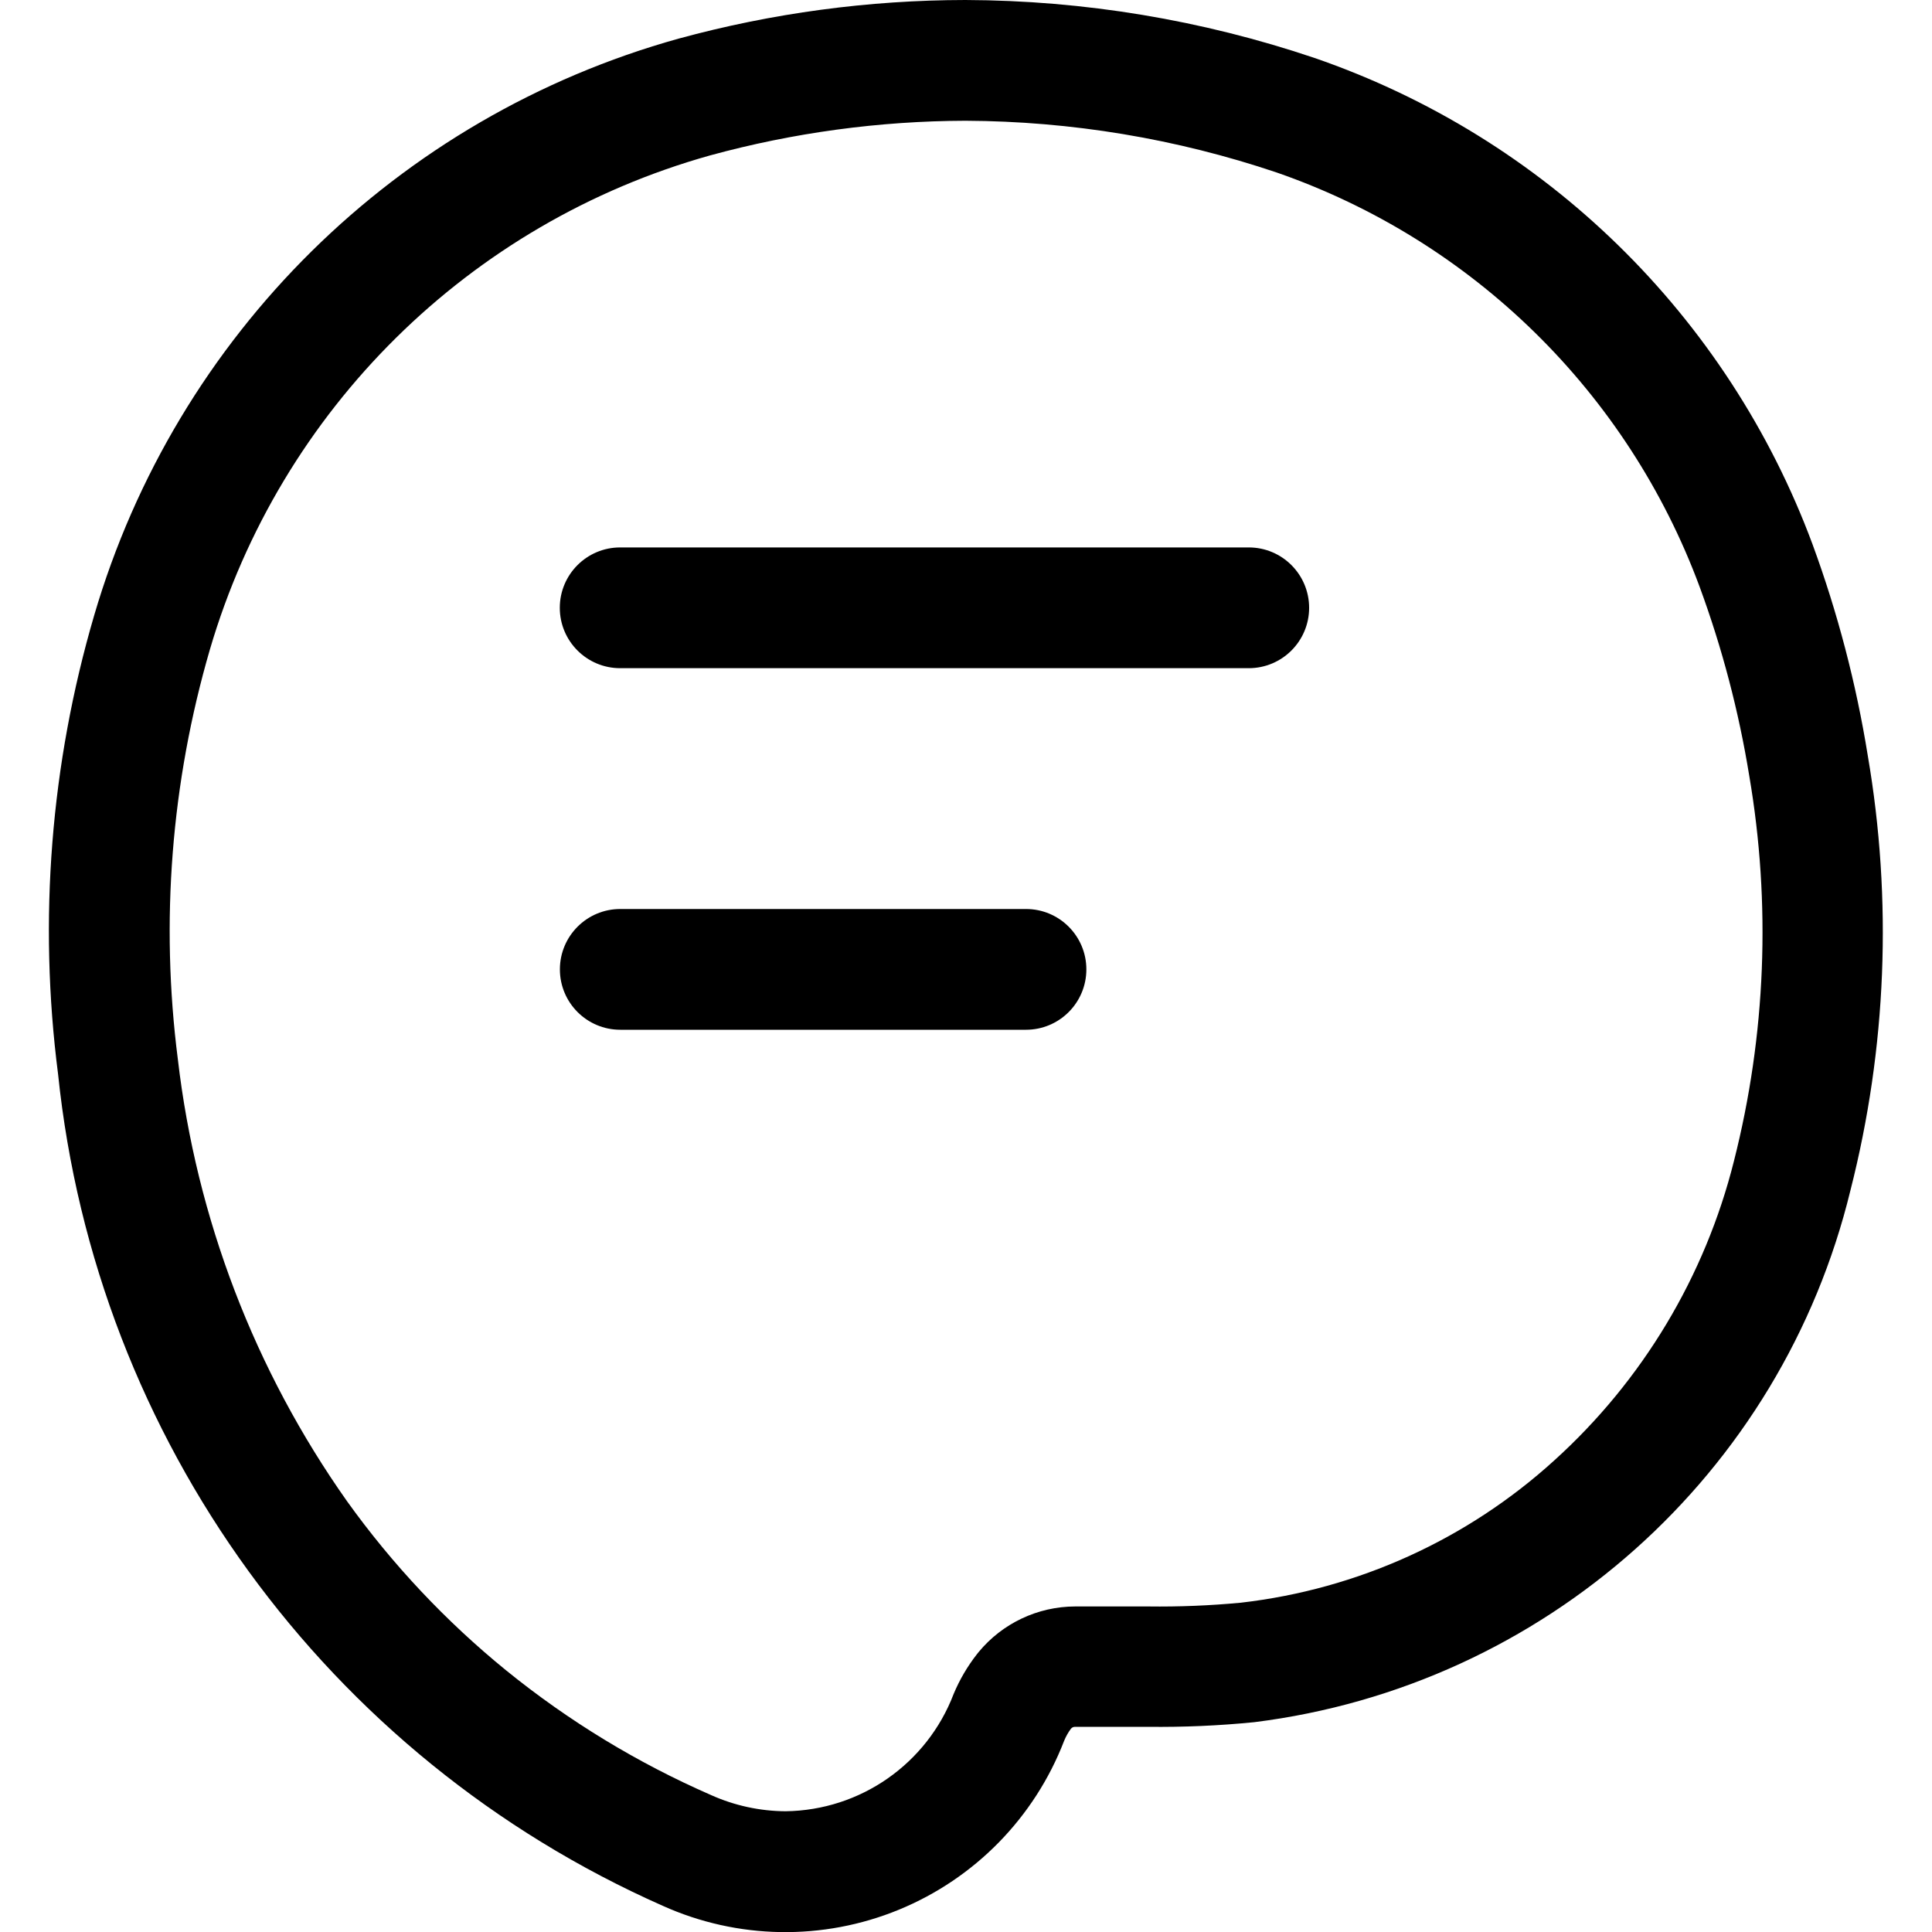
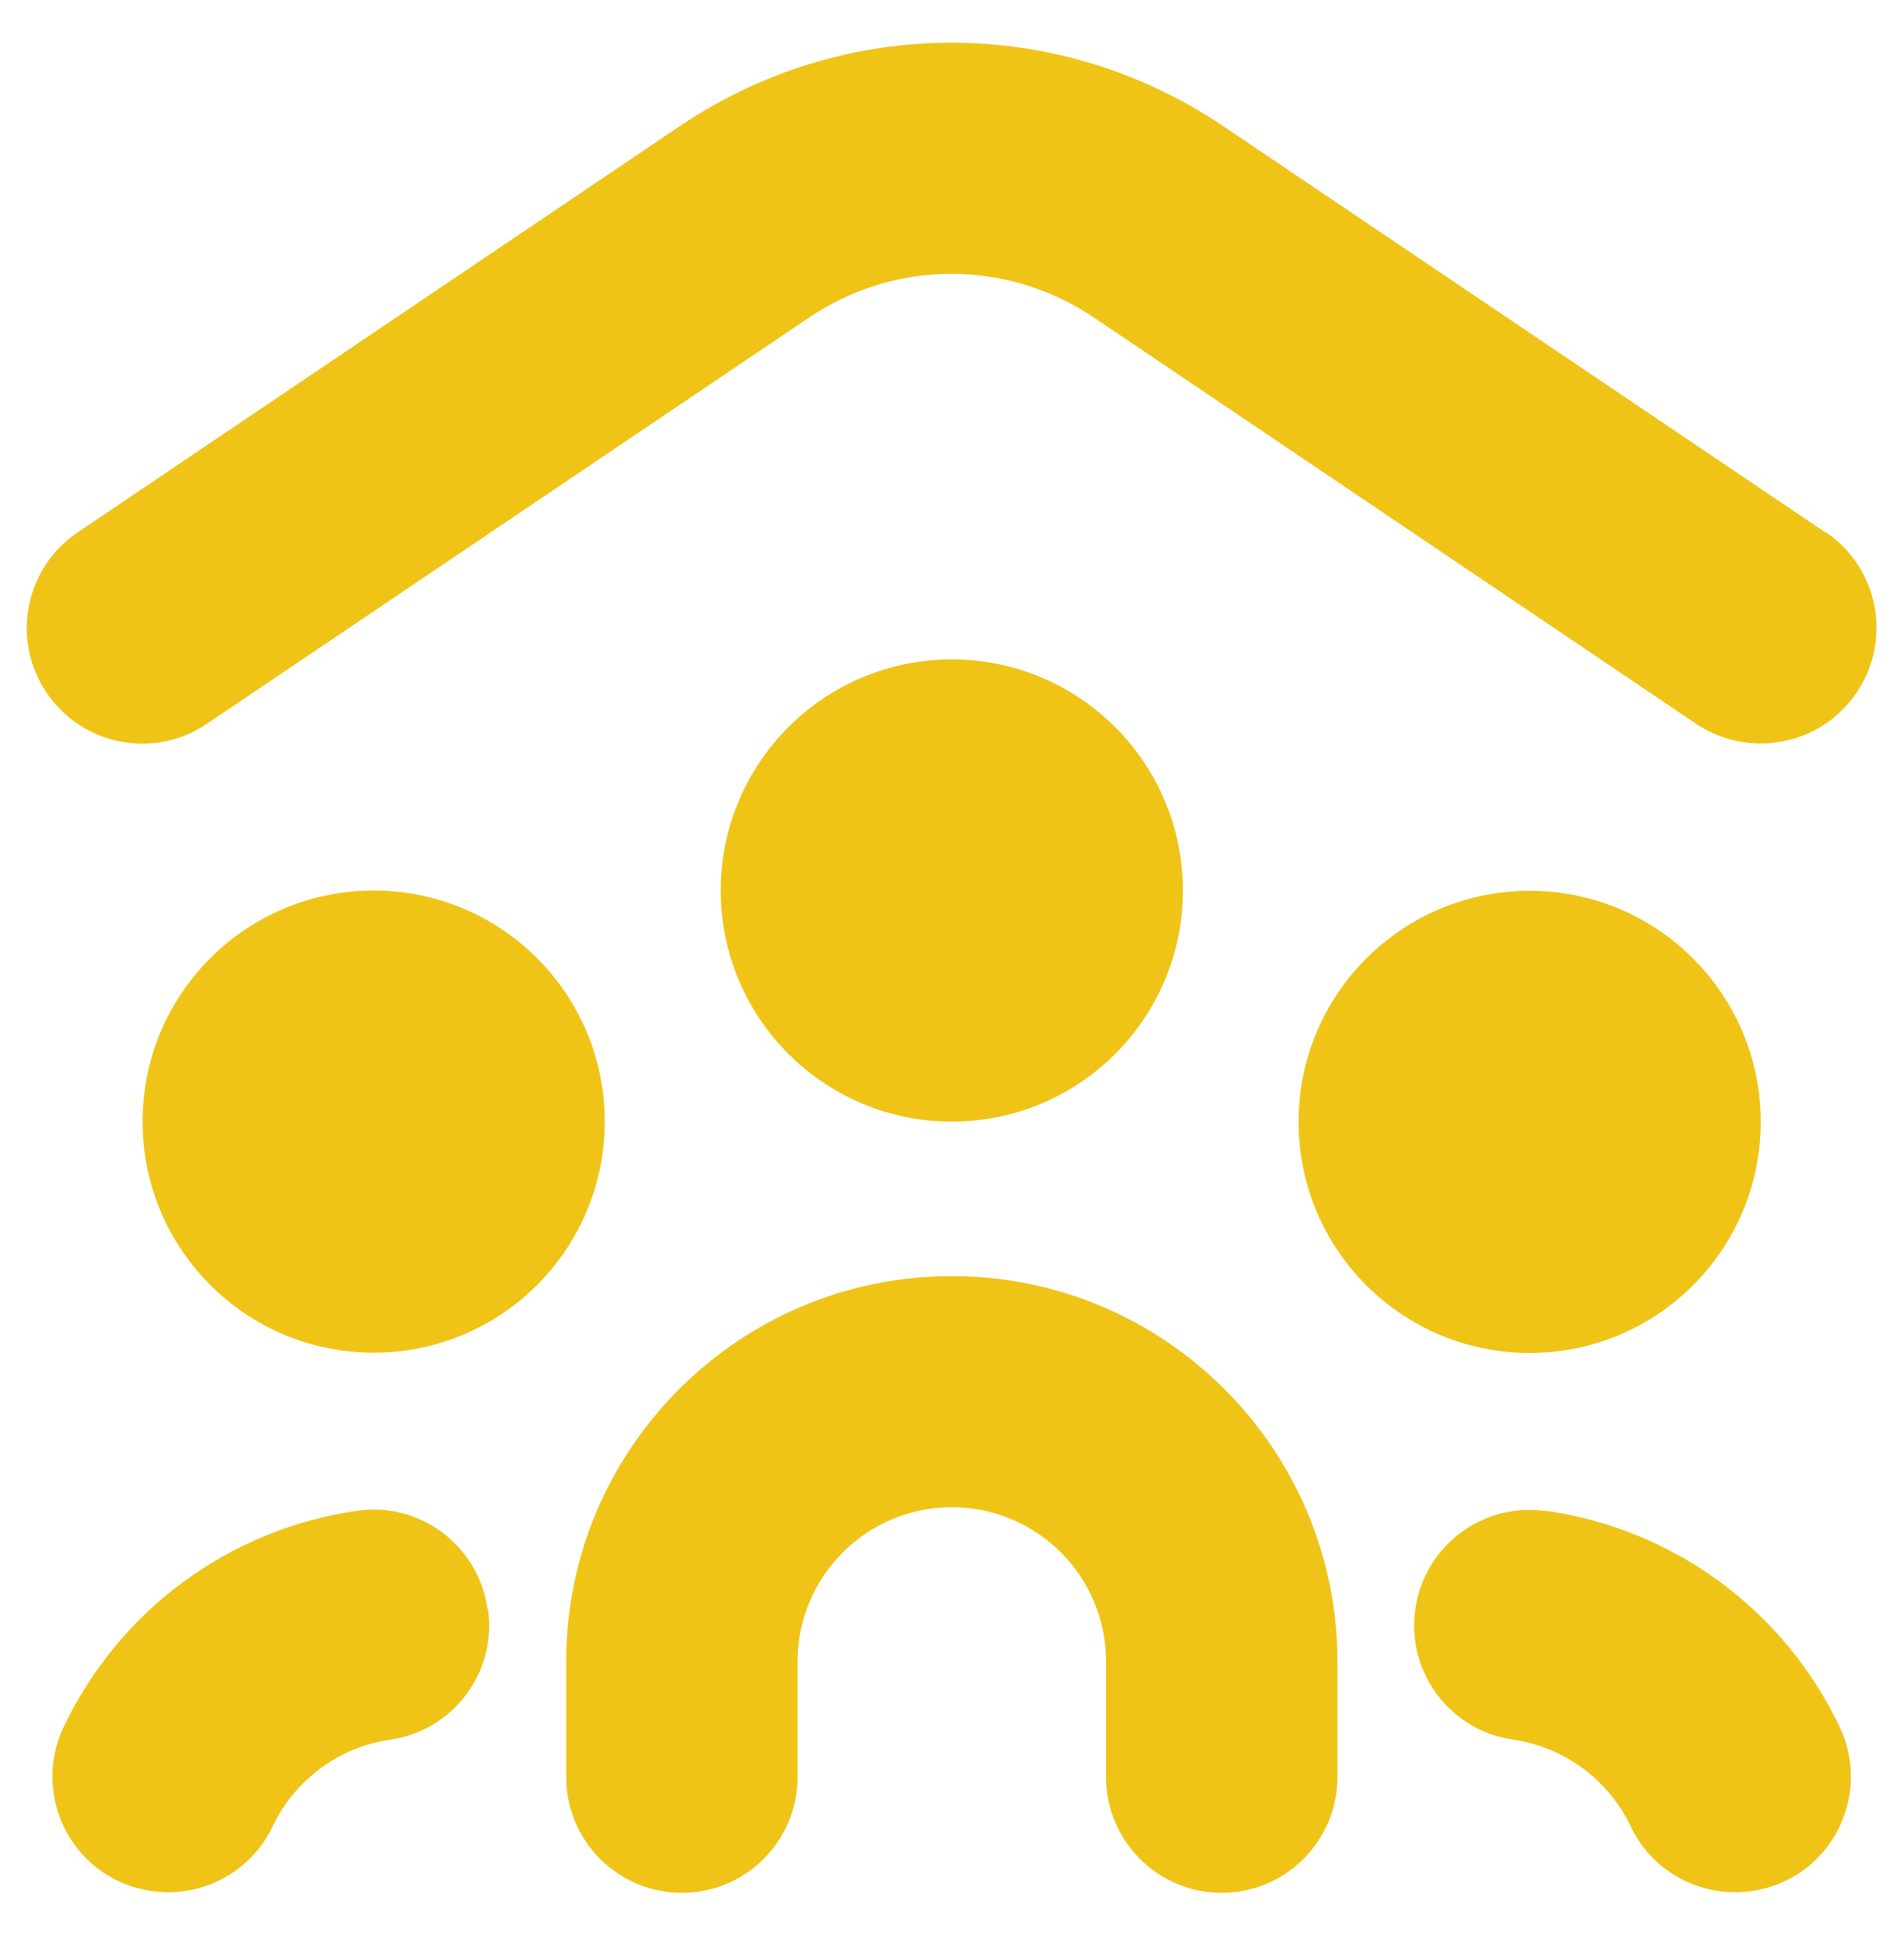
- <svg xmlns="http://www.w3.org/2000/svg" id="chat" width="20" height="20" viewBox="0 0 20 20">
-   <rect id="back" width="20" height="20" fill="none" />
-   <g id="Chat-2" data-name="Chat" transform="translate(0.508)">
-     <path id="Path_23945" data-name="Path 23945" d="M9.486,1.25a10.224,10.224,0,0,1,3.223.536,7.18,7.18,0,0,1,4.378,4.29A10.569,10.569,0,0,1,17.6,8.03a9.623,9.623,0,0,1-.158,3.988,6.217,6.217,0,0,1-1.86,3.1,5.808,5.808,0,0,1-3.244,1.473,8.977,8.977,0,0,1-.959.039l-.432,0-.32,0h-.005a1.3,1.3,0,0,0-1,.473l-.008.01-.008.01a1.788,1.788,0,0,0-.242.413v0A1.887,1.887,0,0,1,7.624,18.75a1.911,1.911,0,0,1-.77-.167,9.232,9.232,0,0,1-2.121-1.29,9.073,9.073,0,0,1-1.649-1.753,9.922,9.922,0,0,1-1.751-4.575,10.425,10.425,0,0,1,.332-4.242A7.506,7.506,0,0,1,6.842,1.609,10.147,10.147,0,0,1,9.486,1.25m0-1.25a11.338,11.338,0,0,0-2.97.4A8.749,8.749,0,0,0,.467,6.37a11.613,11.613,0,0,0-.374,4.748,10.613,10.613,0,0,0,6.26,8.611,3.093,3.093,0,0,0,4.154-1.706.57.57,0,0,1,.071-.127.054.054,0,0,1,.042-.02c.246,0,.5,0,.756,0a9.894,9.894,0,0,0,1.1-.048,7.279,7.279,0,0,0,6.172-5.507,10.817,10.817,0,0,0,.179-4.5,11.773,11.773,0,0,0-.572-2.187A8.425,8.425,0,0,0,13.1.6,11.424,11.424,0,0,0,9.486,0Z" />
-     <path id="Path_23946" data-name="Path 23946" d="M12.419,6.917H5.912a.625.625,0,0,1,0-1.25h6.507a.625.625,0,0,1,0,1.25Z" />
-     <path id="Path_23947" data-name="Path 23947" d="M10.113,10.66h-4.2a.625.625,0,0,1,0-1.25h4.2a.625.625,0,1,1,0,1.25Z" />
-   </g>
+ <svg xmlns="http://www.w3.org/2000/svg" id="Layer_1" version="1.1" viewBox="0 0 68.61 69.75">
+   <defs>
+     <style>
+       .st0 {
+         fill: #efc416;
+       }
+     </style>
+   </defs>
+   <path class="st0" d="M17.59,58c.33,2.28-1.26,4.39-3.53,4.71-1.84.27-3.42,1.43-4.23,3.12-.71,1.5-2.21,2.38-3.77,2.38-.6,0-1.21-.13-1.79-.4-2.08-.99-2.96-3.47-1.98-5.55,2.01-4.22,5.96-7.13,10.57-7.8,2.27-.34,4.39,1.25,4.71,3.53h0ZM13.47,32.1c-4.6,0-8.33,3.73-8.33,8.33s3.73,8.33,8.33,8.33,8.33-3.73,8.33-8.33-3.73-8.33-8.33-8.33ZM55.73,54.47c-2.27-.33-4.39,1.25-4.71,3.53-.33,2.28,1.26,4.39,3.53,4.71,1.84.27,3.42,1.43,4.23,3.12.71,1.5,2.21,2.38,3.77,2.38.6,0,1.21-.13,1.79-.4,2.08-.99,2.96-3.47,1.98-5.55-2.01-4.22-5.96-7.13-10.57-7.8h0ZM63.47,40.44c0-4.6-3.73-8.33-8.33-8.33s-8.33,3.73-8.33,8.33,3.73,8.33,8.33,8.33,8.33-3.73,8.33-8.33ZM42.64,32.1c0-4.6-3.73-8.33-8.33-8.33s-8.33,3.73-8.33,8.33,3.73,8.33,8.33,8.33,8.33-3.73,8.33-8.33ZM34.3,46c-7.66,0-13.89,6.23-13.89,13.89v4.17c0,2.3,1.87,4.17,4.17,4.17s4.17-1.87,4.17-4.17v-4.17c0-3.06,2.49-5.56,5.56-5.56s5.56,2.49,5.56,5.56v4.17c0,2.3,1.87,4.17,4.17,4.17s4.17-1.87,4.17-4.17v-4.17c0-7.66-6.23-13.89-13.89-13.89ZM65.8,19.19l-21.7-14.64c-5.95-4.01-13.64-4.02-19.6,0L2.8,19.19c-1.91,1.29-2.41,3.88-1.12,5.78,1.29,1.91,3.88,2.41,5.78,1.12l21.7-14.64c3.12-2.11,7.16-2.1,10.28,0l21.7,14.64c.71.48,1.53.71,2.33.71,1.34,0,2.65-.64,3.46-1.84,1.29-1.91.78-4.5-1.12-5.78h0Z" />
</svg>
